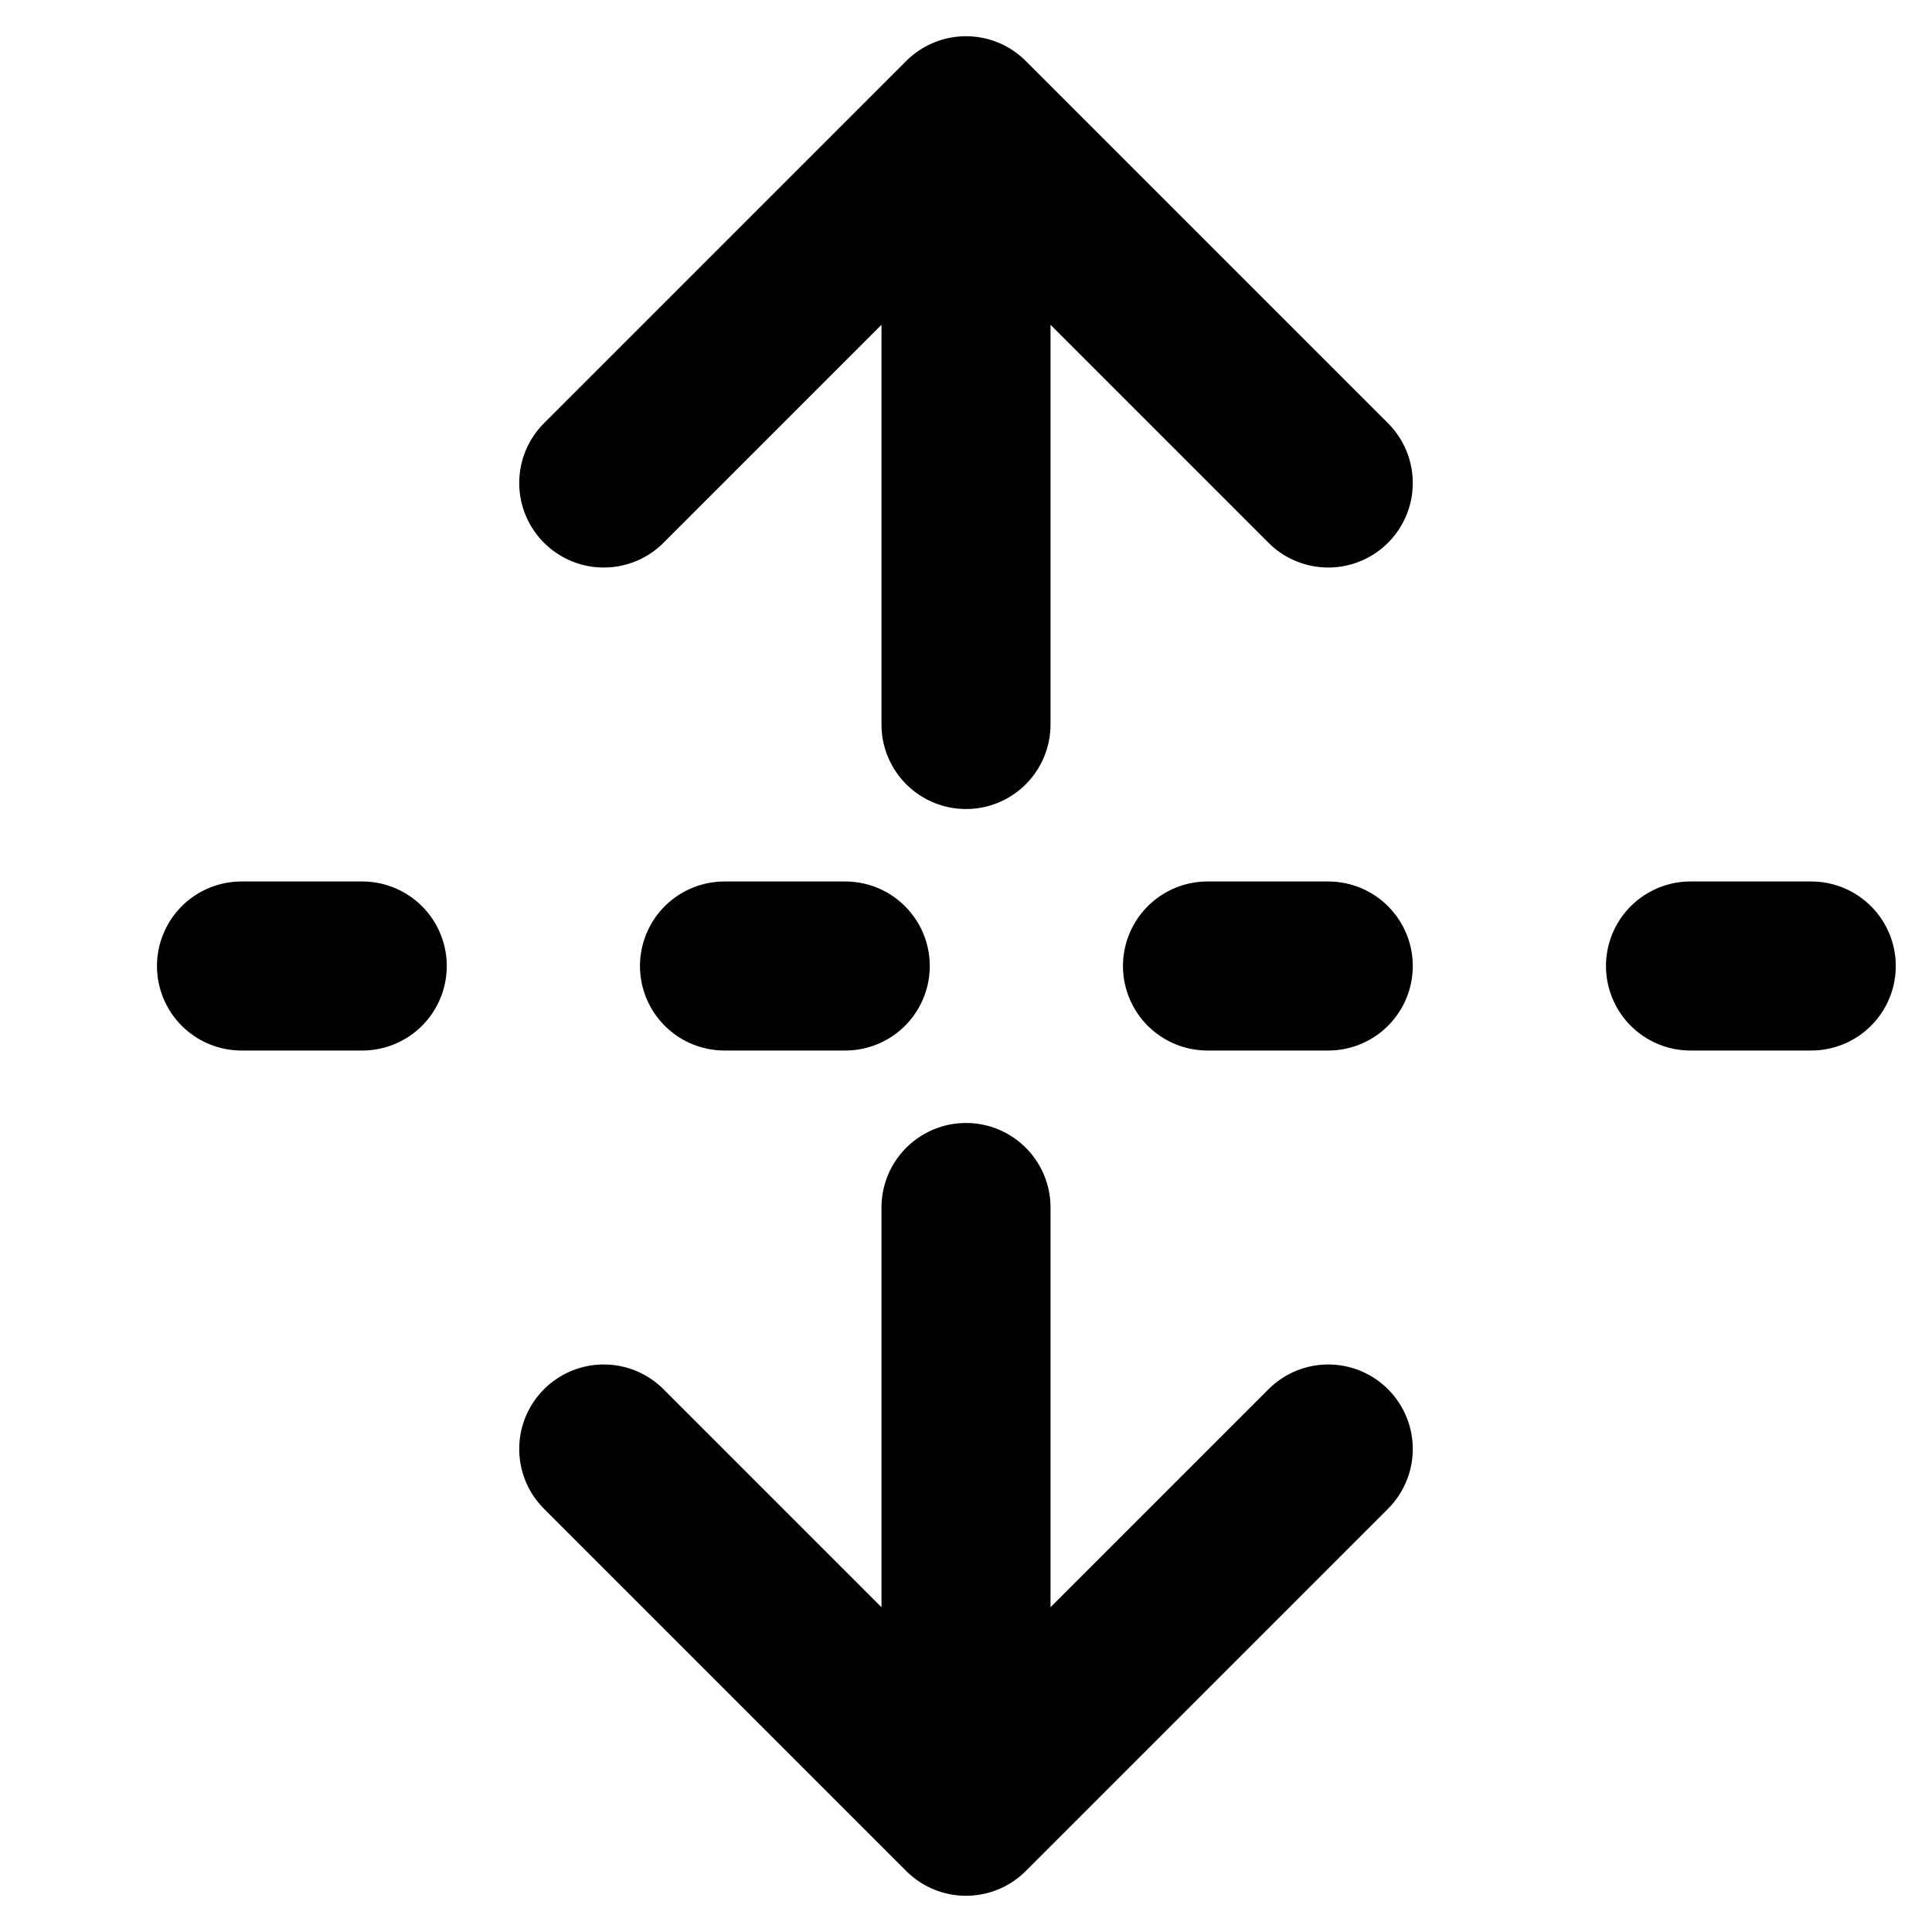
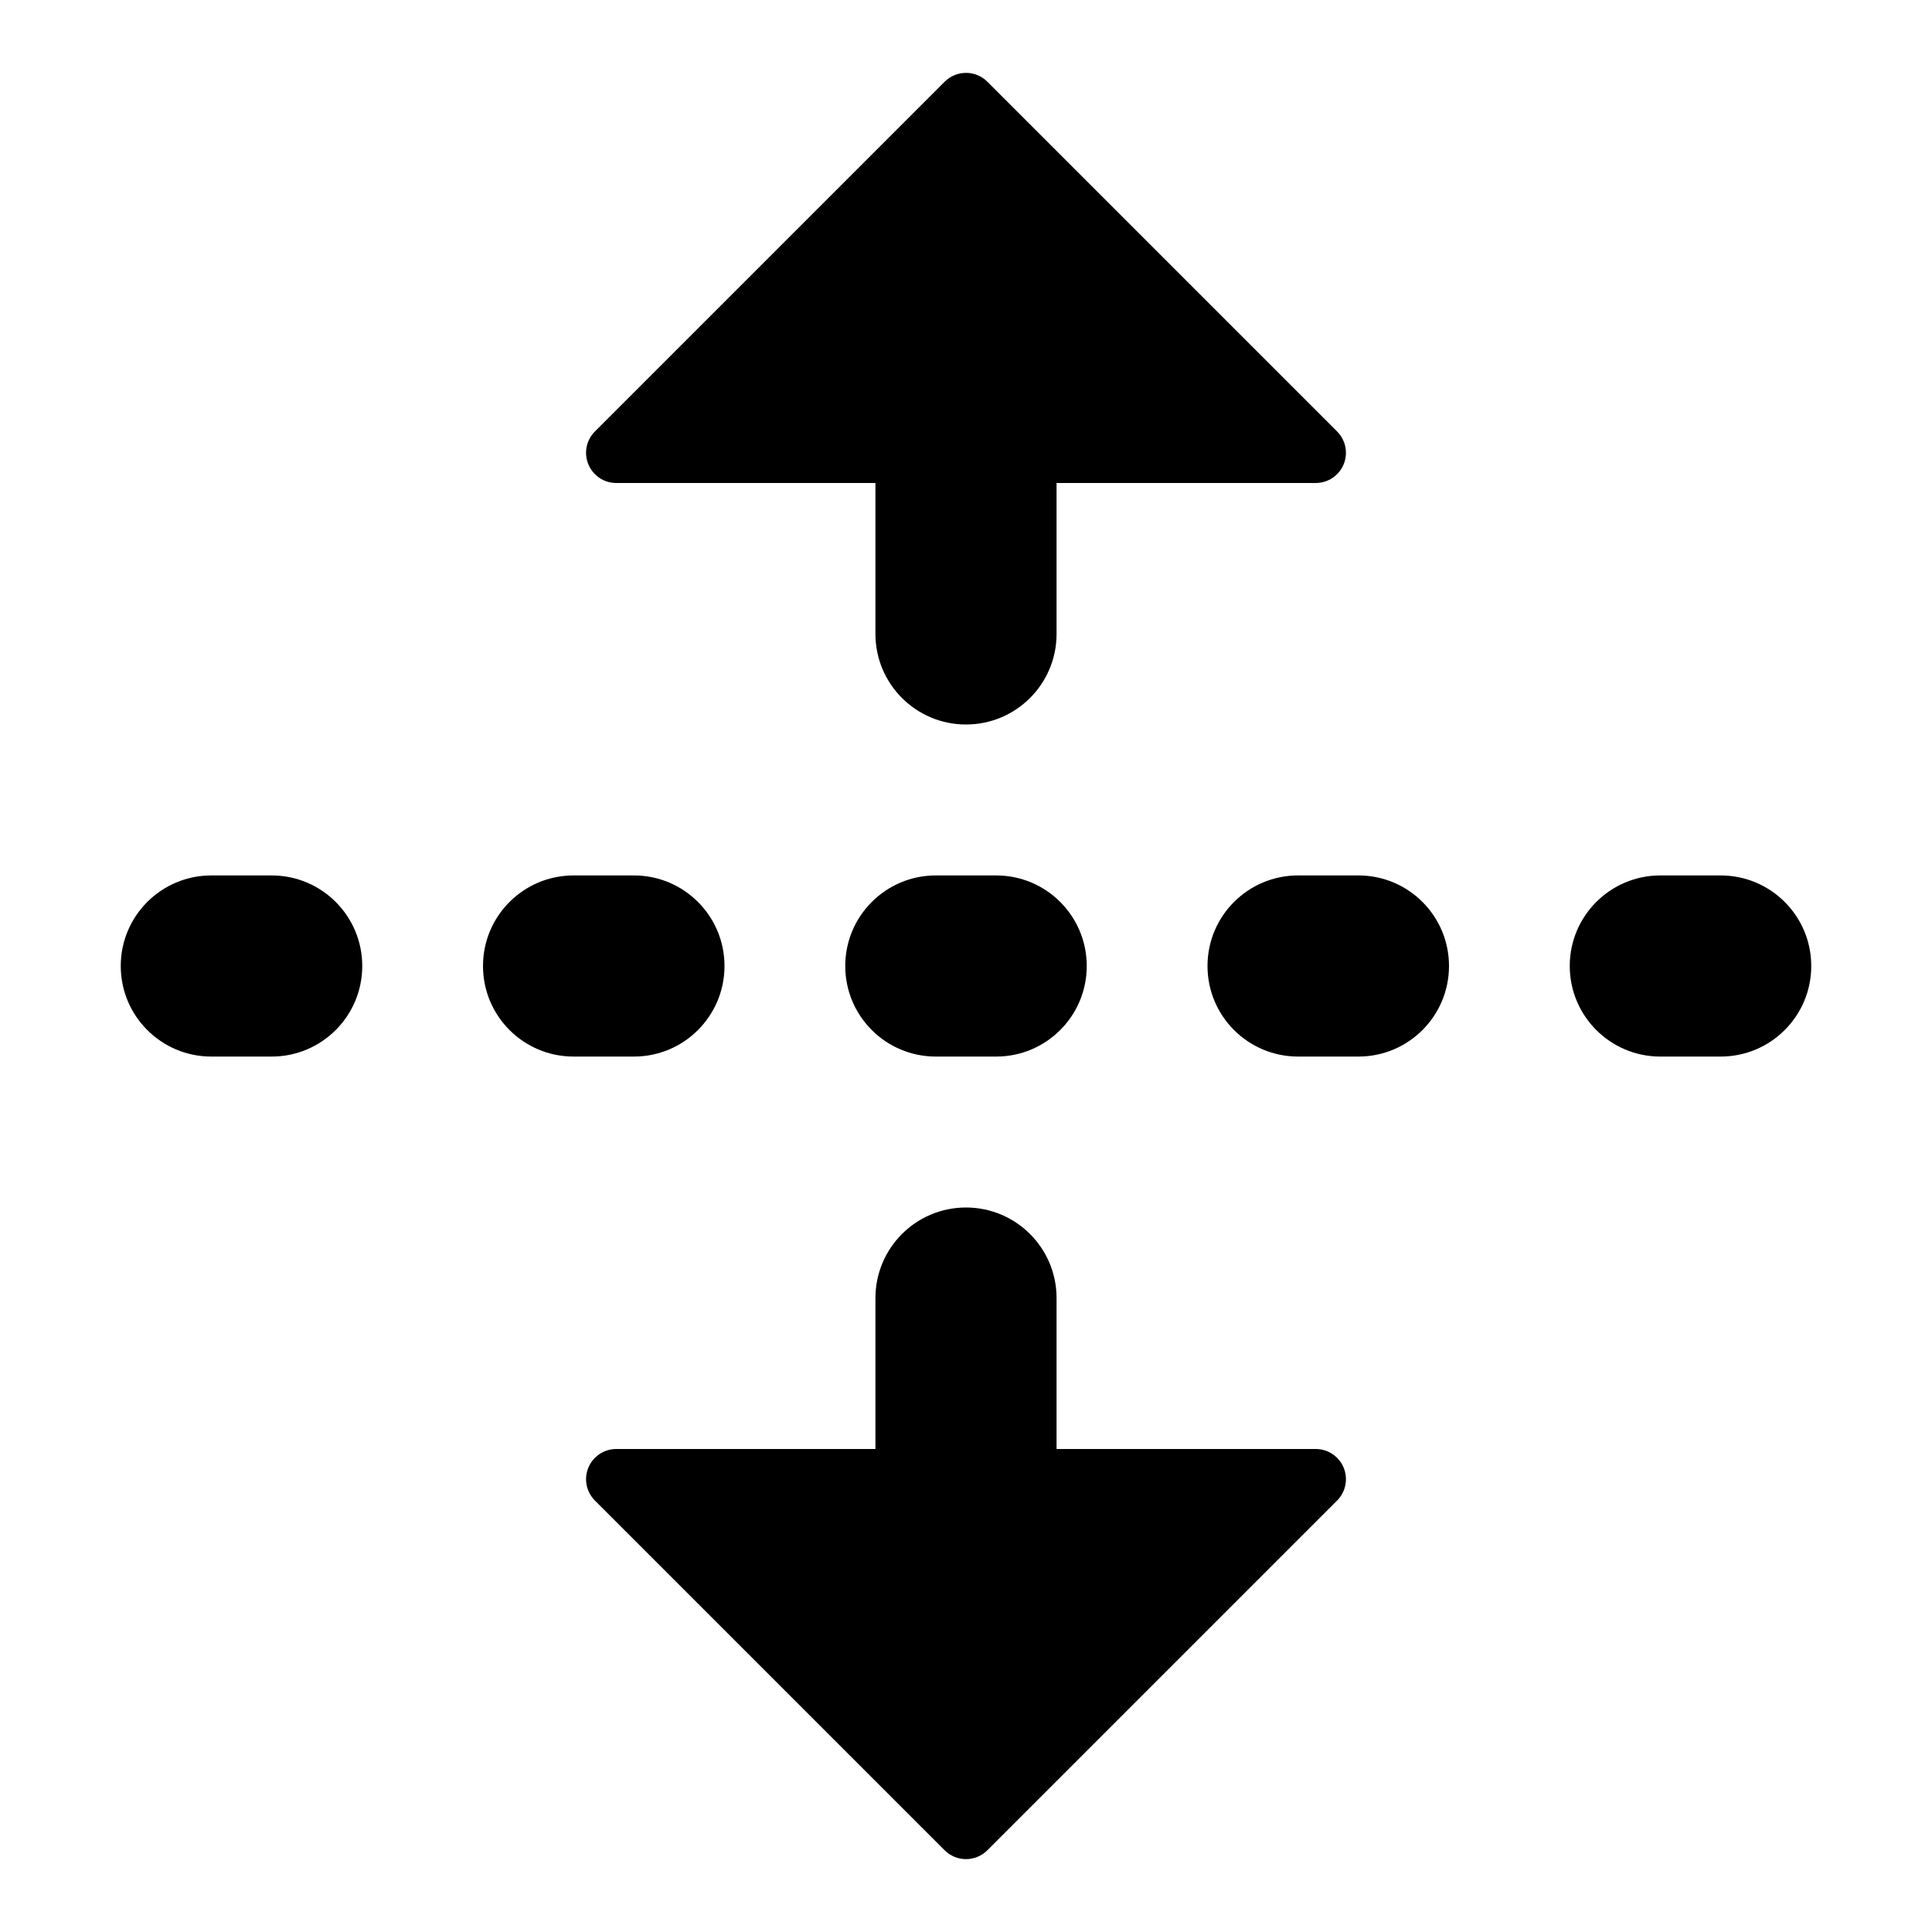
- <svg xmlns="http://www.w3.org/2000/svg" width="16" height="16" viewBox="0 0 16 16" fill="none" stroke="currentColor" stroke-width="1.4" stroke-linecap="round" stroke-linejoin="round">
-   <path d="M8 6V1m-3 3 3-3 3 3M8 10v5m-3-3 3 3 3-3M2 8h1m3 0h1m3 0h1m3 0h1" />
+ <svg xmlns="http://www.w3.org/2000/svg" width="16" height="16" viewBox="0 0 16 16" fill="currentColor">
+   <path d="m8.177.677 2.896 2.896a.25.25 0 0 1-.177.427H8.75v1.25a.75.75 0 0 1-1.5 0V4H5.104a.25.25 0 0 1-.177-.427L7.823.677a.25.25 0 0 1 .354 0ZM7.25 10.75a.75.75 0 0 1 1.5 0V12h2.146a.25.25 0 0 1 .177.427l-2.896 2.896a.25.25 0 0 1-.354 0l-2.896-2.896A.25.25 0 0 1 5.104 12H7.25v-1.25Zm-5-2a.75.75 0 0 0 0-1.5h-.5a.75.75 0 0 0 0 1.5h.5ZM6 8a.75.75 0 0 1-.75.75h-.5a.75.75 0 0 1 0-1.5h.5A.75.75 0 0 1 6 8Zm2.25.75a.75.75 0 0 0 0-1.5h-.5a.75.75 0 0 0 0 1.5h.5ZM12 8a.75.75 0 0 1-.75.75h-.5a.75.75 0 0 1 0-1.5h.5A.75.75 0 0 1 12 8Zm2.25.75a.75.75 0 0 0 0-1.5h-.5a.75.75 0 0 0 0 1.5h.5Z" />
</svg>
